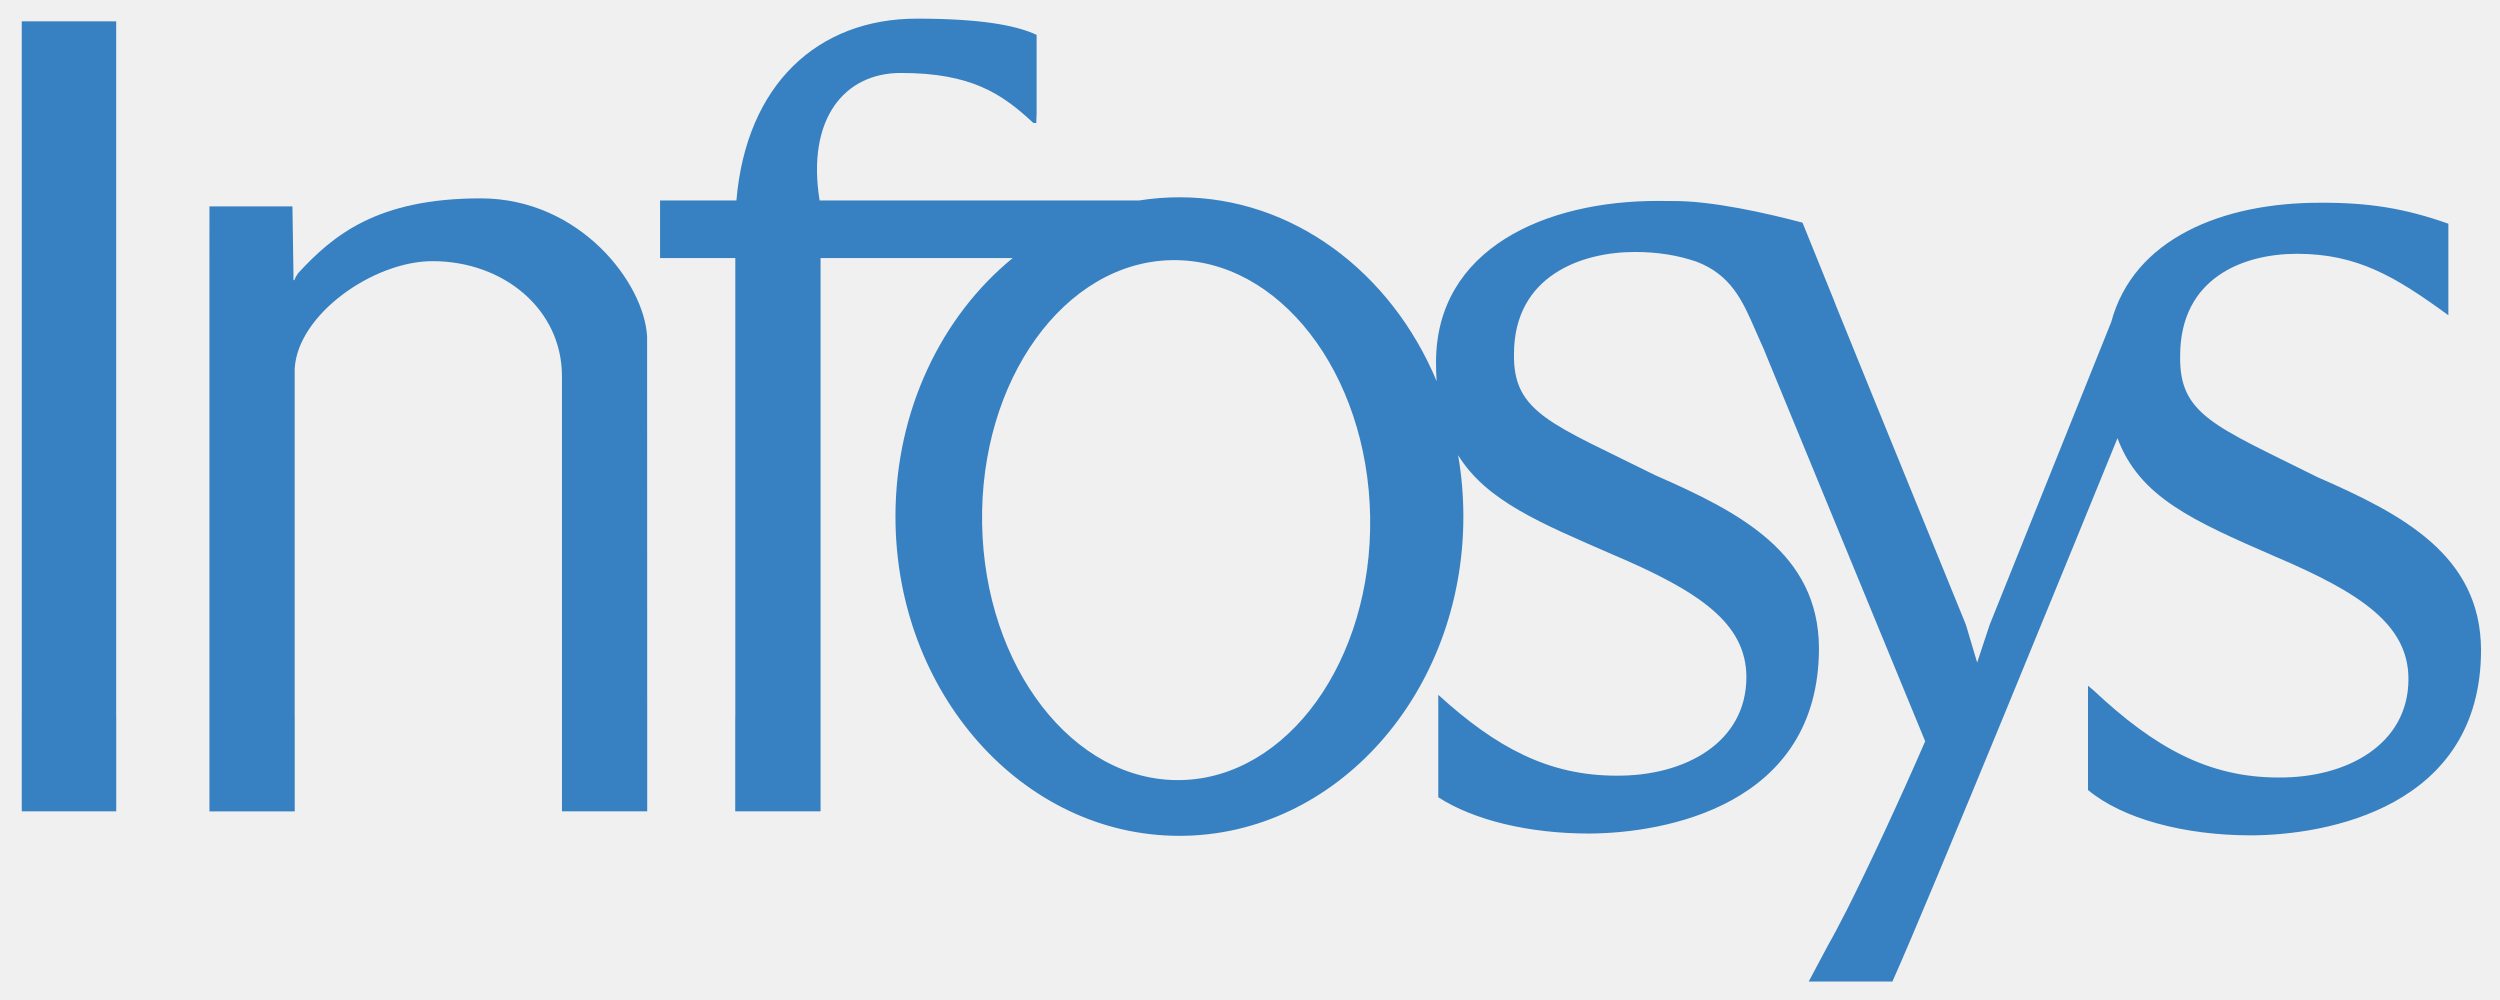
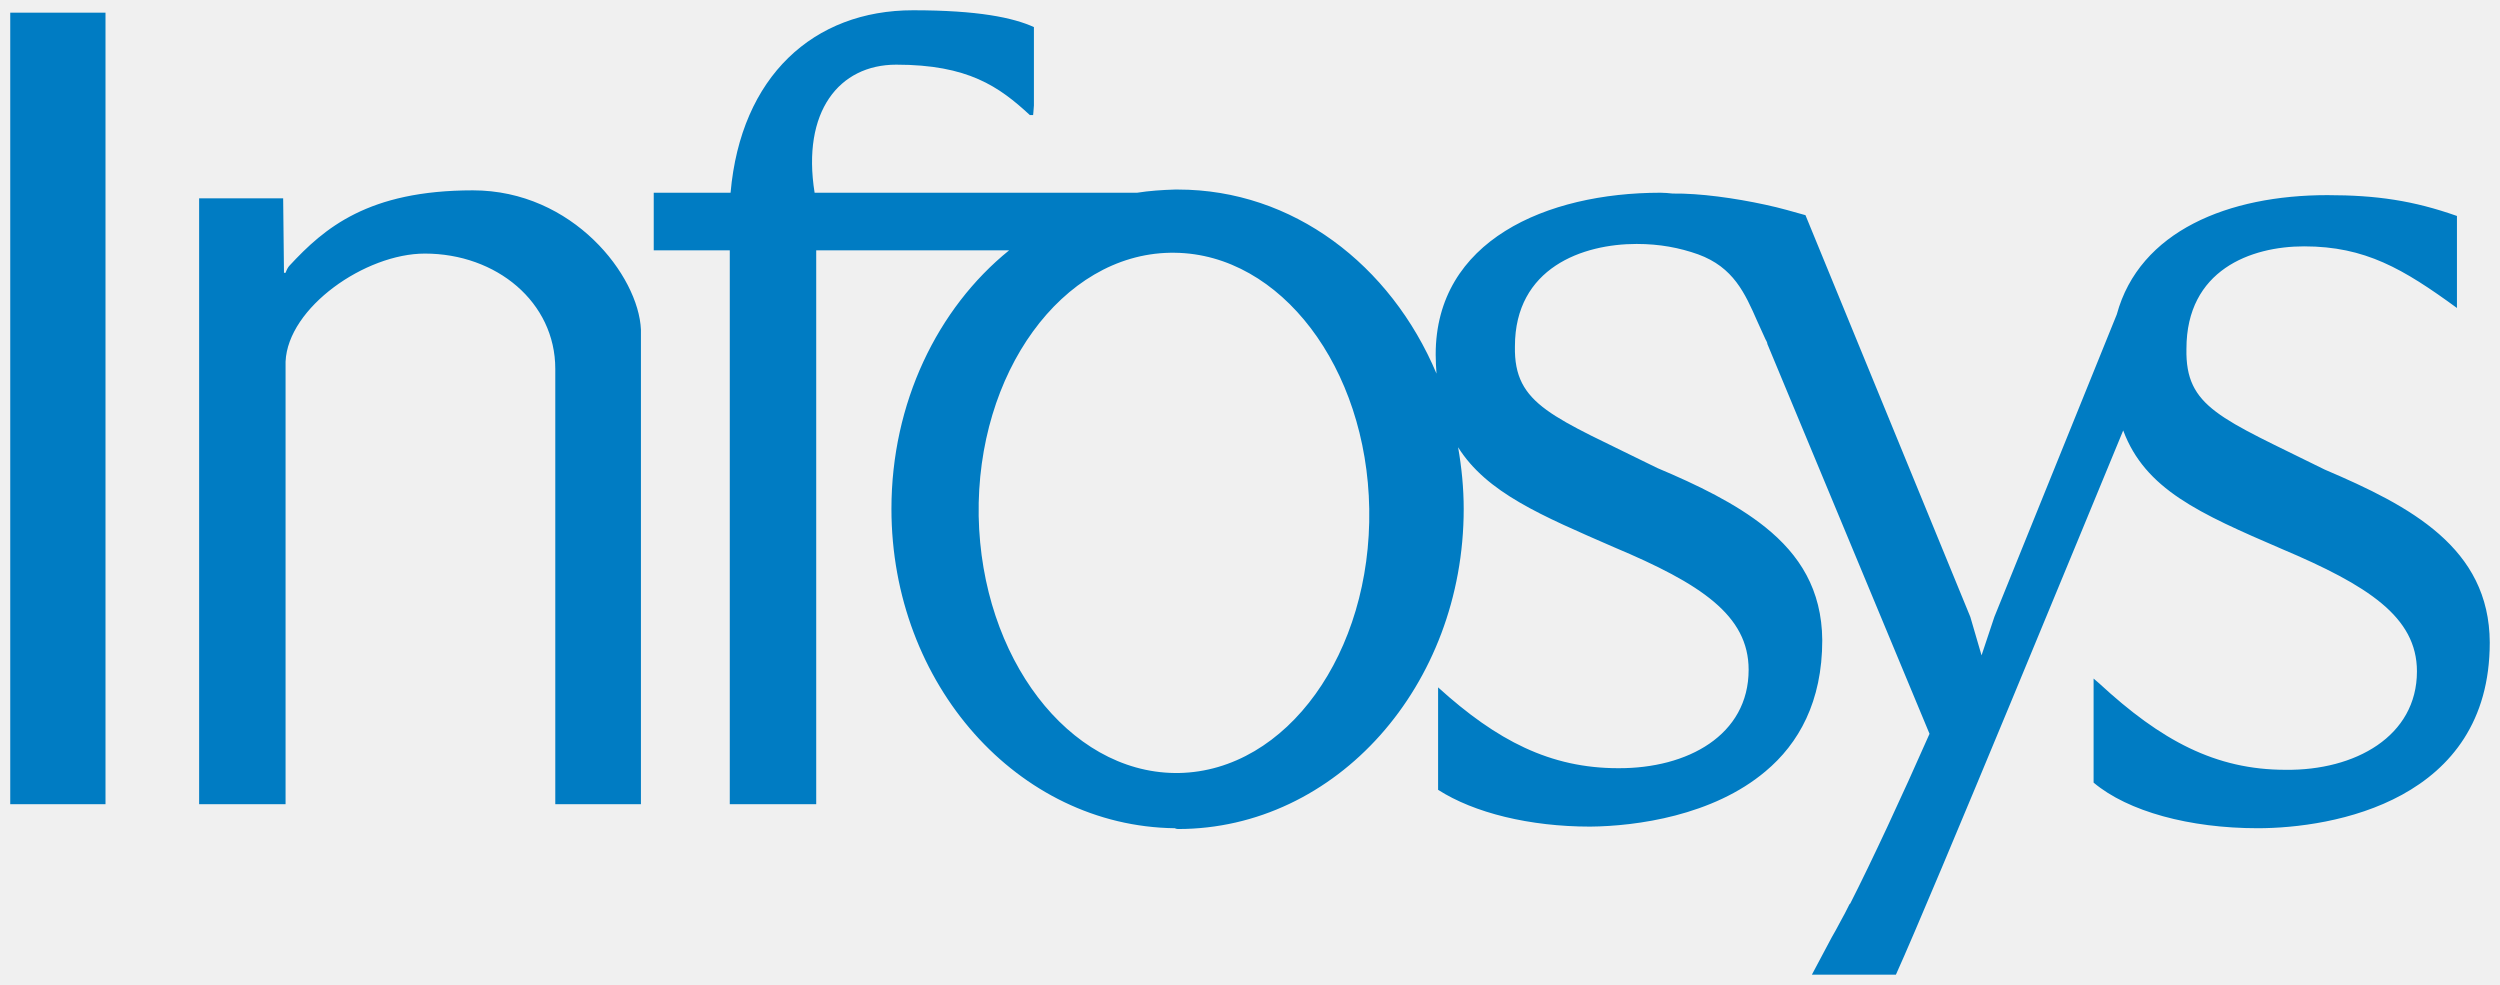
- <svg xmlns="http://www.w3.org/2000/svg" id="svg2" width="400" height="160" xml:space="preserve" version="1.0">
-   <defs id="defs5" />
-   <g id="g11" transform="matrix(1.25,0,0,-1.25,-574.0025,602.9451)">
-     <text transform="matrix(1,0,0,-1,59.7599,63.9)" id="text29">
-       <tspan style="font-size:8px;font-variant:normal;font-weight:500;writing-mode:lr-tb;fill:#ffffff;fill-opacity:1;fill-rule:nonzero;stroke:none;font-family:UniversCondensed;-inkscape-font-specification:UniversCondensed-Medium" x="0 3.688 7.376 11.064 14.752 17.01 18.778 22.026 24.386 27.634 30.586 33.834 36.786 39.045 42.877 45.973 49.069 52.317 55.565 58.813 60.293 63.541 66.789 68.269 71.365 74.317 76.575 79.671 81.151 86.015 87.495 89.855 92.951 96.199 97.967 100.226 104.21 107.458 110.706 113.954 117.202 118.682 121.93 124.138 127.234 129.002 131.26 133.028 136.276 139.524 141.004 144.252 146.02 148.278 150.046 153.294 155.654 158.902 161.854 165.102 168.054 170.313 173.561 176.657 178.137 179.617 182.713 185.809 188.905 191.857 194.115 196.475 199.723 202.819 205.078 206.558 209.806 212.166 215.414 217.622 222.486 225.734 228.094 229.574 232.822 236.07 238.328 239.808 243.056 245.314 247.674 250.922 252.402 255.354 257.613 260.861 264.109 267.357 268.837 270.317 273.413 276.661 279.021 280.501 283.749 286.997 289.255 290.735 293.687 295.946 299.194 302.29 305.386 308.634 310.842 314.09 316.45 319.546 321.804 325.052 328.004 330.262 333.51 335.87 338.129 339.609 341.969 344.862 347.12 350.368 353.616 356.864 358.344 359.824 362.92 366.168 368.528 370.008 373.256 376.504 378.762 382.01 385.258 387.618 390.714 392.482 394.741 397.693 400.941 404.037 407.285 409.543 411.023 414.271 416.631 419.879 422.087 426.951 430.199 432.559 434.039 437.287 440.535 442.794 444.274 447.226 449.484 452.436 455.684 458.932 460.412 463.508 466.604 468.964 471.222 473.582 476.83 479.089 482.185 485.433 488.681 491.929 495.177" y="0" id="tspan31">2007 Infosys Technologies Limited, Bangalore, India. Infosys believes the information in this publication is accurate as of its publication date; such information is subject to change</tspan>
-       <tspan style="font-size:8px;font-variant:normal;font-weight:500;writing-mode:lr-tb;fill:#ffffff;fill-opacity:1;fill-rule:nonzero;stroke:none;font-family:UniversCondensed;-inkscape-font-specification:UniversCondensed-Medium" x="-5.76 -0.594 0.883 3.241 6.486 9.732 12.978 15.335 17.19 20.436 23.682 26.039 27.517 30.61 33.704 35.47 37.325 39.09 42.336 44.694 47.939 50.889 54.134 57.084 58.939 62.185 65.278 68.524 71.77 75.015 80.181 81.658 84.752 87.998 91.243 94.337 97.286 99.142 101.499 104.745 107.838 109.694 112.939 115.145 118.39 121.636 123.842 125.319 128.413 130.77 134.016 136.222 139.467 141.322 143.528 145.006 148.251 151.497 153.854 156.804 158.659 161.905 164.262 166.118 168.475 171.721 174.814 176.67 179.027 181.233 184.478 187.724 190.818 195.679 198.925 201.13 204.376 207.326 209.181 212.426 215.672 218.918 220.773 224.018 226.224 229.47 232.715 235.961 239.054 241.412 243.267 246.513 249.758 254.62 257.714 260.663 262.518 265.764 268.122 269.977 273.222 275.58 278.826 281.919 284.125 285.98 289.074 292.319 297.181 300.426 303.672 306.918 308.395 311.489 314.438 316.294 321.155 324.249 327.494 329.852 331.33 334.575 337.821 340.914 344.16 346.015 347.493 350.687 352.542 354.9 358.146 359.623 362.573 364.428 367.674 370.919 374.013 377.258 382.12 385.214 388.459 390.817" y="9.18" id="tspan33">without notice. Infosys acknowledges the proprietary rights of the trademarks and product names of other companies mentioned in this document.</tspan>
-       <tspan style="font-size:8px;font-variant:normal;font-weight:500;writing-mode:lr-tb;fill:#ffffff;fill-opacity:1;fill-rule:nonzero;stroke:none;font-family:UniversCondensed;-inkscape-font-specification:UniversCondensed-Medium" x="-5.76" y="1.08" id="tspan35">©</tspan>
-     </text>
-     <path d="M 54.36,74.7 L 558,74.7" style="fill:none;stroke:#ffffff;stroke-width:0.24;stroke-linecap:butt;stroke-linejoin:miter;stroke-miterlimit:10;stroke-dasharray:none;stroke-opacity:1" id="path37" />
-     <g id="g2552" transform="matrix(2.565007,0,0,2.565007,-1722.917,15.11566)">
-       <path id="path161" style="fill:#3781c2;fill-opacity:1;fill-rule:evenodd;stroke:none" d="M 851.813,176.314 L 851.812,176.373 L 851.812,181.096 L 856.525,181.096 L 856.525,146.455 L 856.527,146.347 L 856.527,141.673 L 851.812,141.673 L 851.812,146.396 L 851.813,146.455 L 851.813,176.314" />
-       <path id="path163" style="fill:#3781c2;fill-opacity:1;fill-rule:evenodd;stroke:none" d="M 899.736,156.03 C 899.857,148.865 904.29,143.135 909.638,143.231 C 914.985,143.327 919.221,149.213 919.1,156.378 C 918.978,163.544 914.545,169.274 909.197,169.177 C 903.85,169.081 899.614,163.195 899.736,156.03 z M 938.759,164.693 C 938.882,164.42 938.59,165.101 938.59,165.101 L 938.759,164.693 z M 941.971,135.03 C 942.187,135.4 942.488,135.966 942.846,136.673 L 941.971,135.03 z M 942.248,167.165 C 942.305,167.006 942.371,166.84 942.445,166.665 L 944.032,162.756 L 942.248,167.165 z M 922.5,147.487 C 925.413,144.827 928.036,143.452 931.39,143.452 C 934.823,143.426 937.875,145.115 937.875,148.366 C 937.875,151.079 935.484,152.666 931.212,154.483 C 927.592,156.059 924.898,157.164 923.49,159.445 C 923.662,158.454 923.752,157.43 923.752,156.382 C 923.752,147.583 917.408,140.449 909.582,140.449 C 901.756,140.449 895.412,147.583 895.412,156.382 C 895.412,161.687 897.718,166.386 901.263,169.282 L 891.674,169.282 L 891.674,146.455 L 891.675,146.364 L 891.675,141.673 L 887.416,141.673 L 887.416,146.211 C 887.419,146.291 887.42,146.372 887.42,146.455 L 887.42,169.282 L 883.665,169.282 L 883.665,172.155 L 887.475,172.155 C 887.967,177.951 891.536,181.229 896.477,181.229 C 899.681,181.229 901.44,180.893 902.456,180.42 L 902.456,176.491 C 902.44,176.198 902.44,176.019 902.44,176.019 C 902.396,176.024 902.291,176.026 902.291,176.026 C 900.749,177.457 899.228,178.522 895.675,178.518 C 892.845,178.518 890.973,176.205 891.627,172.155 L 907.567,172.155 C 908.226,172.26 908.898,172.315 909.582,172.315 C 915.259,172.315 920.157,168.561 922.418,163.139 C 922.397,163.44 922.387,163.754 922.387,164.082 C 922.387,169.739 927.83,172.145 933.484,172.133 C 933.7,172.134 933.912,172.133 934.12,172.128 C 936.11,172.16 938.945,171.507 940.676,171.049 L 944.032,162.756 L 948.828,150.988 L 949.391,149.098 L 950.018,150.988 L 956.083,166.093 C 957.202,170.252 961.631,172.052 966.523,172.042 C 968.955,172.053 970.751,171.758 972.905,170.996 L 972.905,166.428 C 970.253,168.367 968.354,169.494 965.345,169.494 C 962.7,169.494 959.521,168.316 959.521,164.4 C 959.47,161.457 961.225,160.919 966.375,158.348 C 970.608,156.499 974.513,154.458 974.536,149.731 C 974.536,141.85 966.818,140.485 963.061,140.473 C 959.707,140.473 956.633,141.306 954.923,142.737 L 954.923,147.94 L 955.198,147.711 C 958.249,144.845 960.945,143.36 964.429,143.36 C 967.863,143.334 970.914,145.024 970.914,148.275 C 970.914,150.988 968.523,152.575 964.251,154.392 C 960.168,156.17 957.489,157.348 956.394,160.293 C 954.729,156.208 946.984,137.233 945.161,133.177 L 940.985,133.177 L 942.875,136.727 C 943.922,138.801 945.445,142.055 946.798,145.168 L 938.759,164.693 C 938.705,164.812 938.573,165.112 938.304,165.727 C 937.687,167.141 937.113,168.447 935.377,169.105 C 934.447,169.42 933.457,169.585 932.306,169.585 C 929.661,169.585 926.278,168.407 926.278,164.491 C 926.227,161.548 928.185,161.01 933.336,158.44 C 937.569,156.59 941.474,154.549 941.497,149.822 C 941.497,141.941 933.778,140.577 930.021,140.564 C 927.039,140.564 924.277,141.223 922.5,142.375 L 922.5,147.487" />
-       <path id="path165" style="fill:#3781c2;fill-opacity:1;fill-rule:evenodd;stroke:none" d="M 865.32,171.861 L 865.372,168.413 L 865.369,168.181 L 865.415,168.182 C 865.47,168.326 865.544,168.448 865.614,168.539 C 867.345,170.406 869.527,172.261 874.713,172.261 C 879.677,172.261 882.89,168.018 883.019,165.347 L 883.024,146.455 L 883.024,146.361 L 883.024,141.673 L 878.77,141.673 L 878.77,147.306 L 878.769,163.389 C 878.769,166.719 875.864,169.127 872.308,169.127 C 869.352,169.127 865.558,166.451 865.432,163.742 L 865.432,146.45 L 865.434,146.323 L 865.434,141.669 L 861.178,141.669 L 861.178,167.891 L 861.179,171.861 L 865.32,171.861" />
-     </g>
-   </g>
+ <svg xmlns="http://www.w3.org/2000/svg" viewBox="-0.400 0.287 97.612 38.456" role="img" aria-hidden="true">
+   <path fill="#007CC3" fill-rule="evenodd" d="M 35.25,0.688 C 31.364,0.687 28.524,3.269 28.125,7.812 L 25.125,7.812 L 25.125,10.062 L 28.094,10.062 L 28.094,31.688 L 31.469,31.688 L 31.469,10.062 L 39,10.062 C 36.2,12.326 34.406,16.025 34.406,20.156 C 34.406,27.01 39.349,32.549 45.469,32.625 C 45.499,32.64 45.547,32.656 45.594,32.656 C 51.775,32.656 56.75,27.056 56.75,20.156 C 56.75,19.345 56.669,18.531 56.531,17.75 C 57.648,19.525 59.78,20.416 62.625,21.656 C 66.006,23.079 67.875,24.31 67.875,26.438 C 67.875,28.993 65.489,30.296 62.781,30.281 C 60.134,30.281 58.045,29.206 55.75,27.125 L 55.75,31.125 C 57.157,32.029 59.331,32.562 61.688,32.562 C 63.493,32.546 66.481,32.135 68.531,30.406 C 69.831,29.32 70.75,27.683 70.75,25.281 C 70.734,23.308 69.862,21.946 68.531,20.875 C 67.369,19.942 65.873,19.22 64.312,18.562 C 60.242,16.543 58.704,16.122 58.75,13.812 C 58.75,10.736 61.404,9.812 63.5,9.812 C 64.403,9.812 65.171,9.959 65.906,10.219 C 67.283,10.724 67.729,11.727 68.219,12.844 C 68.371,13.181 68.47,13.394 68.531,13.531 C 68.561,13.578 68.579,13.626 68.594,13.656 C 68.616,13.716 68.606,13.72 68.594,13.688 L 74.938,28.938 C 73.866,31.37 72.67,33.94 71.844,35.562 L 71.812,35.594 C 71.69,35.839 71.576,36.066 71.469,36.25 C 71.331,36.51 71.218,36.722 71.125,36.875 L 70.344,38.344 L 73.625,38.344 C 75.064,35.161 81.184,20.276 82.5,17.094 C 83.356,19.389 85.459,20.328 88.688,21.719 C 92.054,23.143 93.969,24.374 93.969,26.5 C 93.969,29.04 91.552,30.375 88.844,30.344 C 86.105,30.344 83.98,29.203 81.562,26.969 L 81.344,26.781 L 81.344,30.844 C 82.69,31.975 85.103,32.625 87.75,32.625 C 90.702,32.625 96.812,31.556 96.812,25.375 C 96.798,21.672 93.71,20.047 90.375,18.625 C 86.305,16.606 84.922,16.201 84.969,13.906 C 84.969,10.831 87.481,9.906 89.562,9.906 C 91.949,9.906 93.435,10.783 95.531,12.312 L 95.531,8.719 C 93.834,8.121 92.397,7.906 90.469,7.906 C 86.614,7.906 83.138,9.304 82.25,12.562 L 77.469,24.375 L 76.969,25.875 L 76.531,24.375 L 70.094,8.688 C 69.65,8.565 69.112,8.404 68.531,8.281 C 67.338,8.021 65.963,7.829 64.906,7.844 C 64.754,7.829 64.606,7.812 64.438,7.812 C 59.971,7.813 55.656,9.688 55.656,14.125 C 55.656,14.385 55.671,14.646 55.688,14.875 C 53.897,10.621 50.076,7.688 45.594,7.688 L 45.469,7.688 C 44.964,7.704 44.474,7.736 44,7.812 L 31.406,7.812 C 30.901,4.646 32.36,2.812 34.594,2.812 C 37.394,2.812 38.604,3.664 39.812,4.781 L 39.938,4.781 C 39.938,4.781 39.954,4.636 39.969,4.406 L 39.969,1.344 C 39.158,0.976 37.789,0.688 35.25,0.688 z M 0,0.781 L 0,31.688 L 3.719,31.688 L 3.719,0.781 L 0,0.781 z M 18.062,7.719 C 13.977,7.719 12.268,9.188 10.906,10.656 C 10.845,10.717 10.796,10.815 10.75,10.938 L 10.688,10.938 L 10.656,8.031 L 7.375,8.031 L 7.375,11.156 L 7.375,31.688 L 10.75,31.688 L 10.75,14.406 C 10.841,12.295 13.861,10.188 16.188,10.188 C 18.987,10.188 21.281,12.086 21.281,14.688 L 21.281,31.688 L 24.625,31.688 L 24.625,13.156 C 24.534,11.06 21.98,7.719 18.062,7.719 z M 45.281,10.156 L 45.469,10.156 C 49.6,10.203 52.971,14.634 53.062,20.156 C 53.155,25.771 49.847,30.392 45.625,30.469 L 45.469,30.469 C 41.323,30.422 37.92,25.976 37.812,20.438 C 37.72,14.838 41.074,10.232 45.281,10.156 z" />
</svg>
